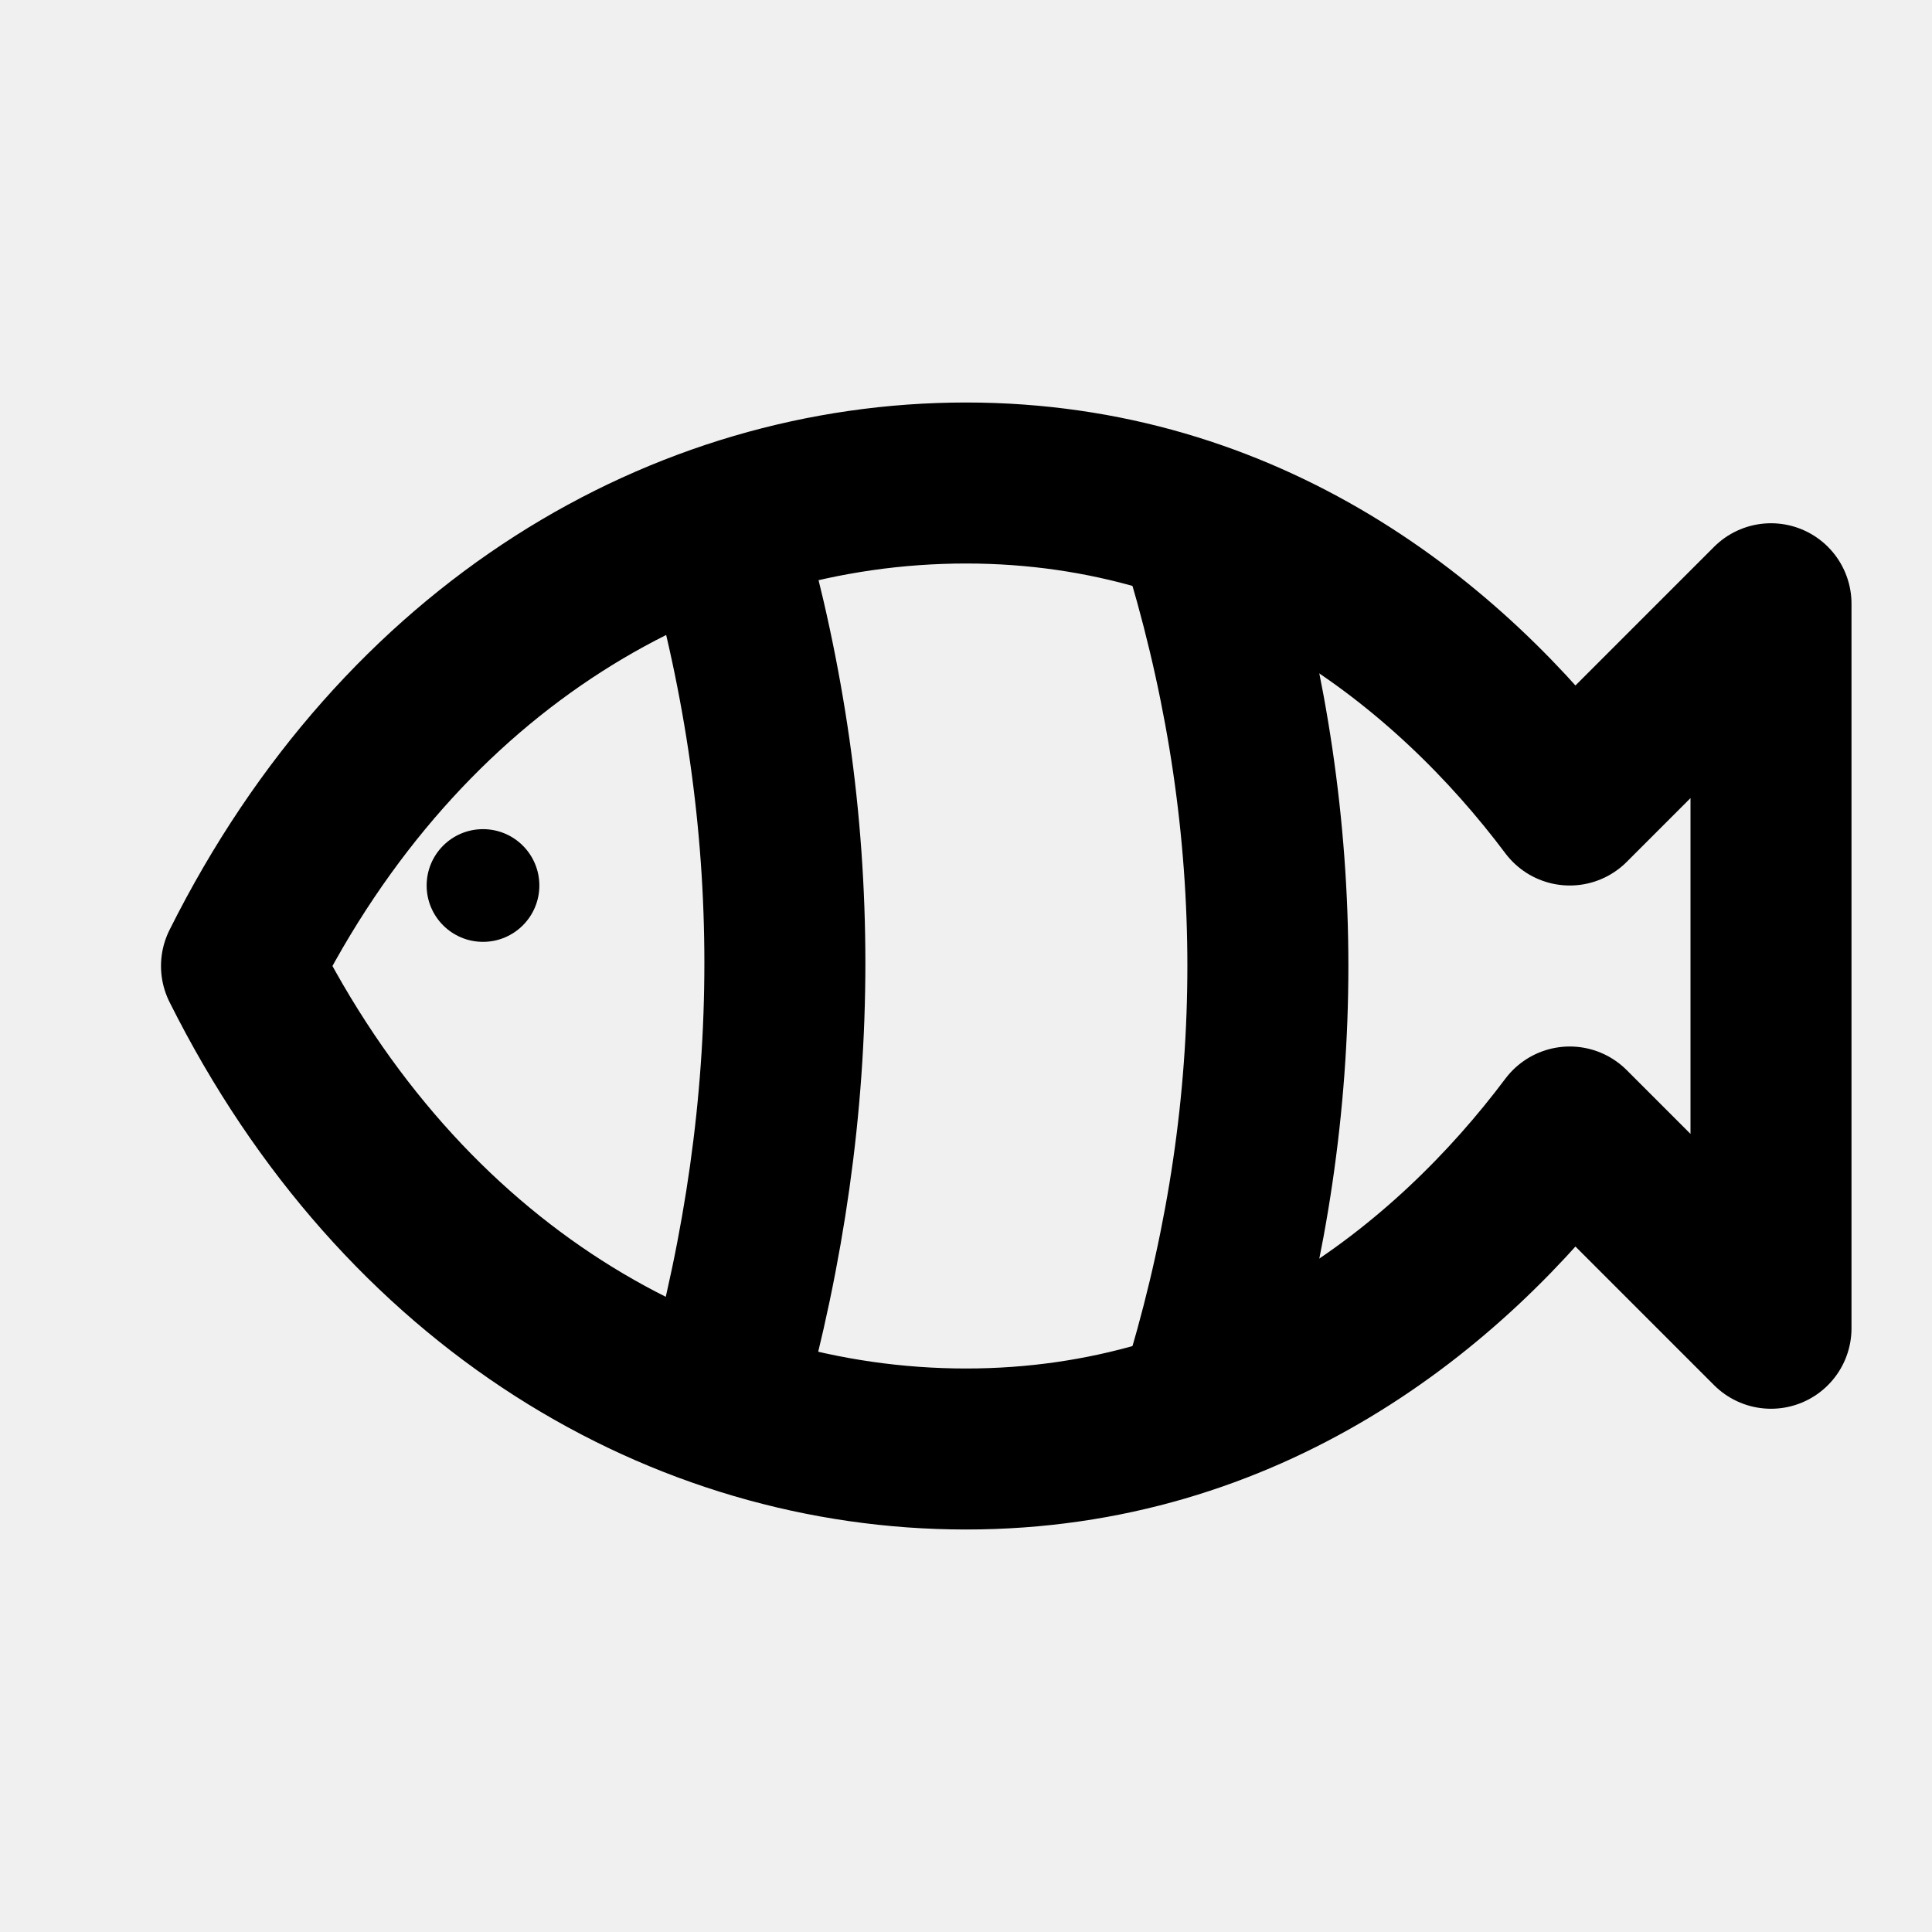
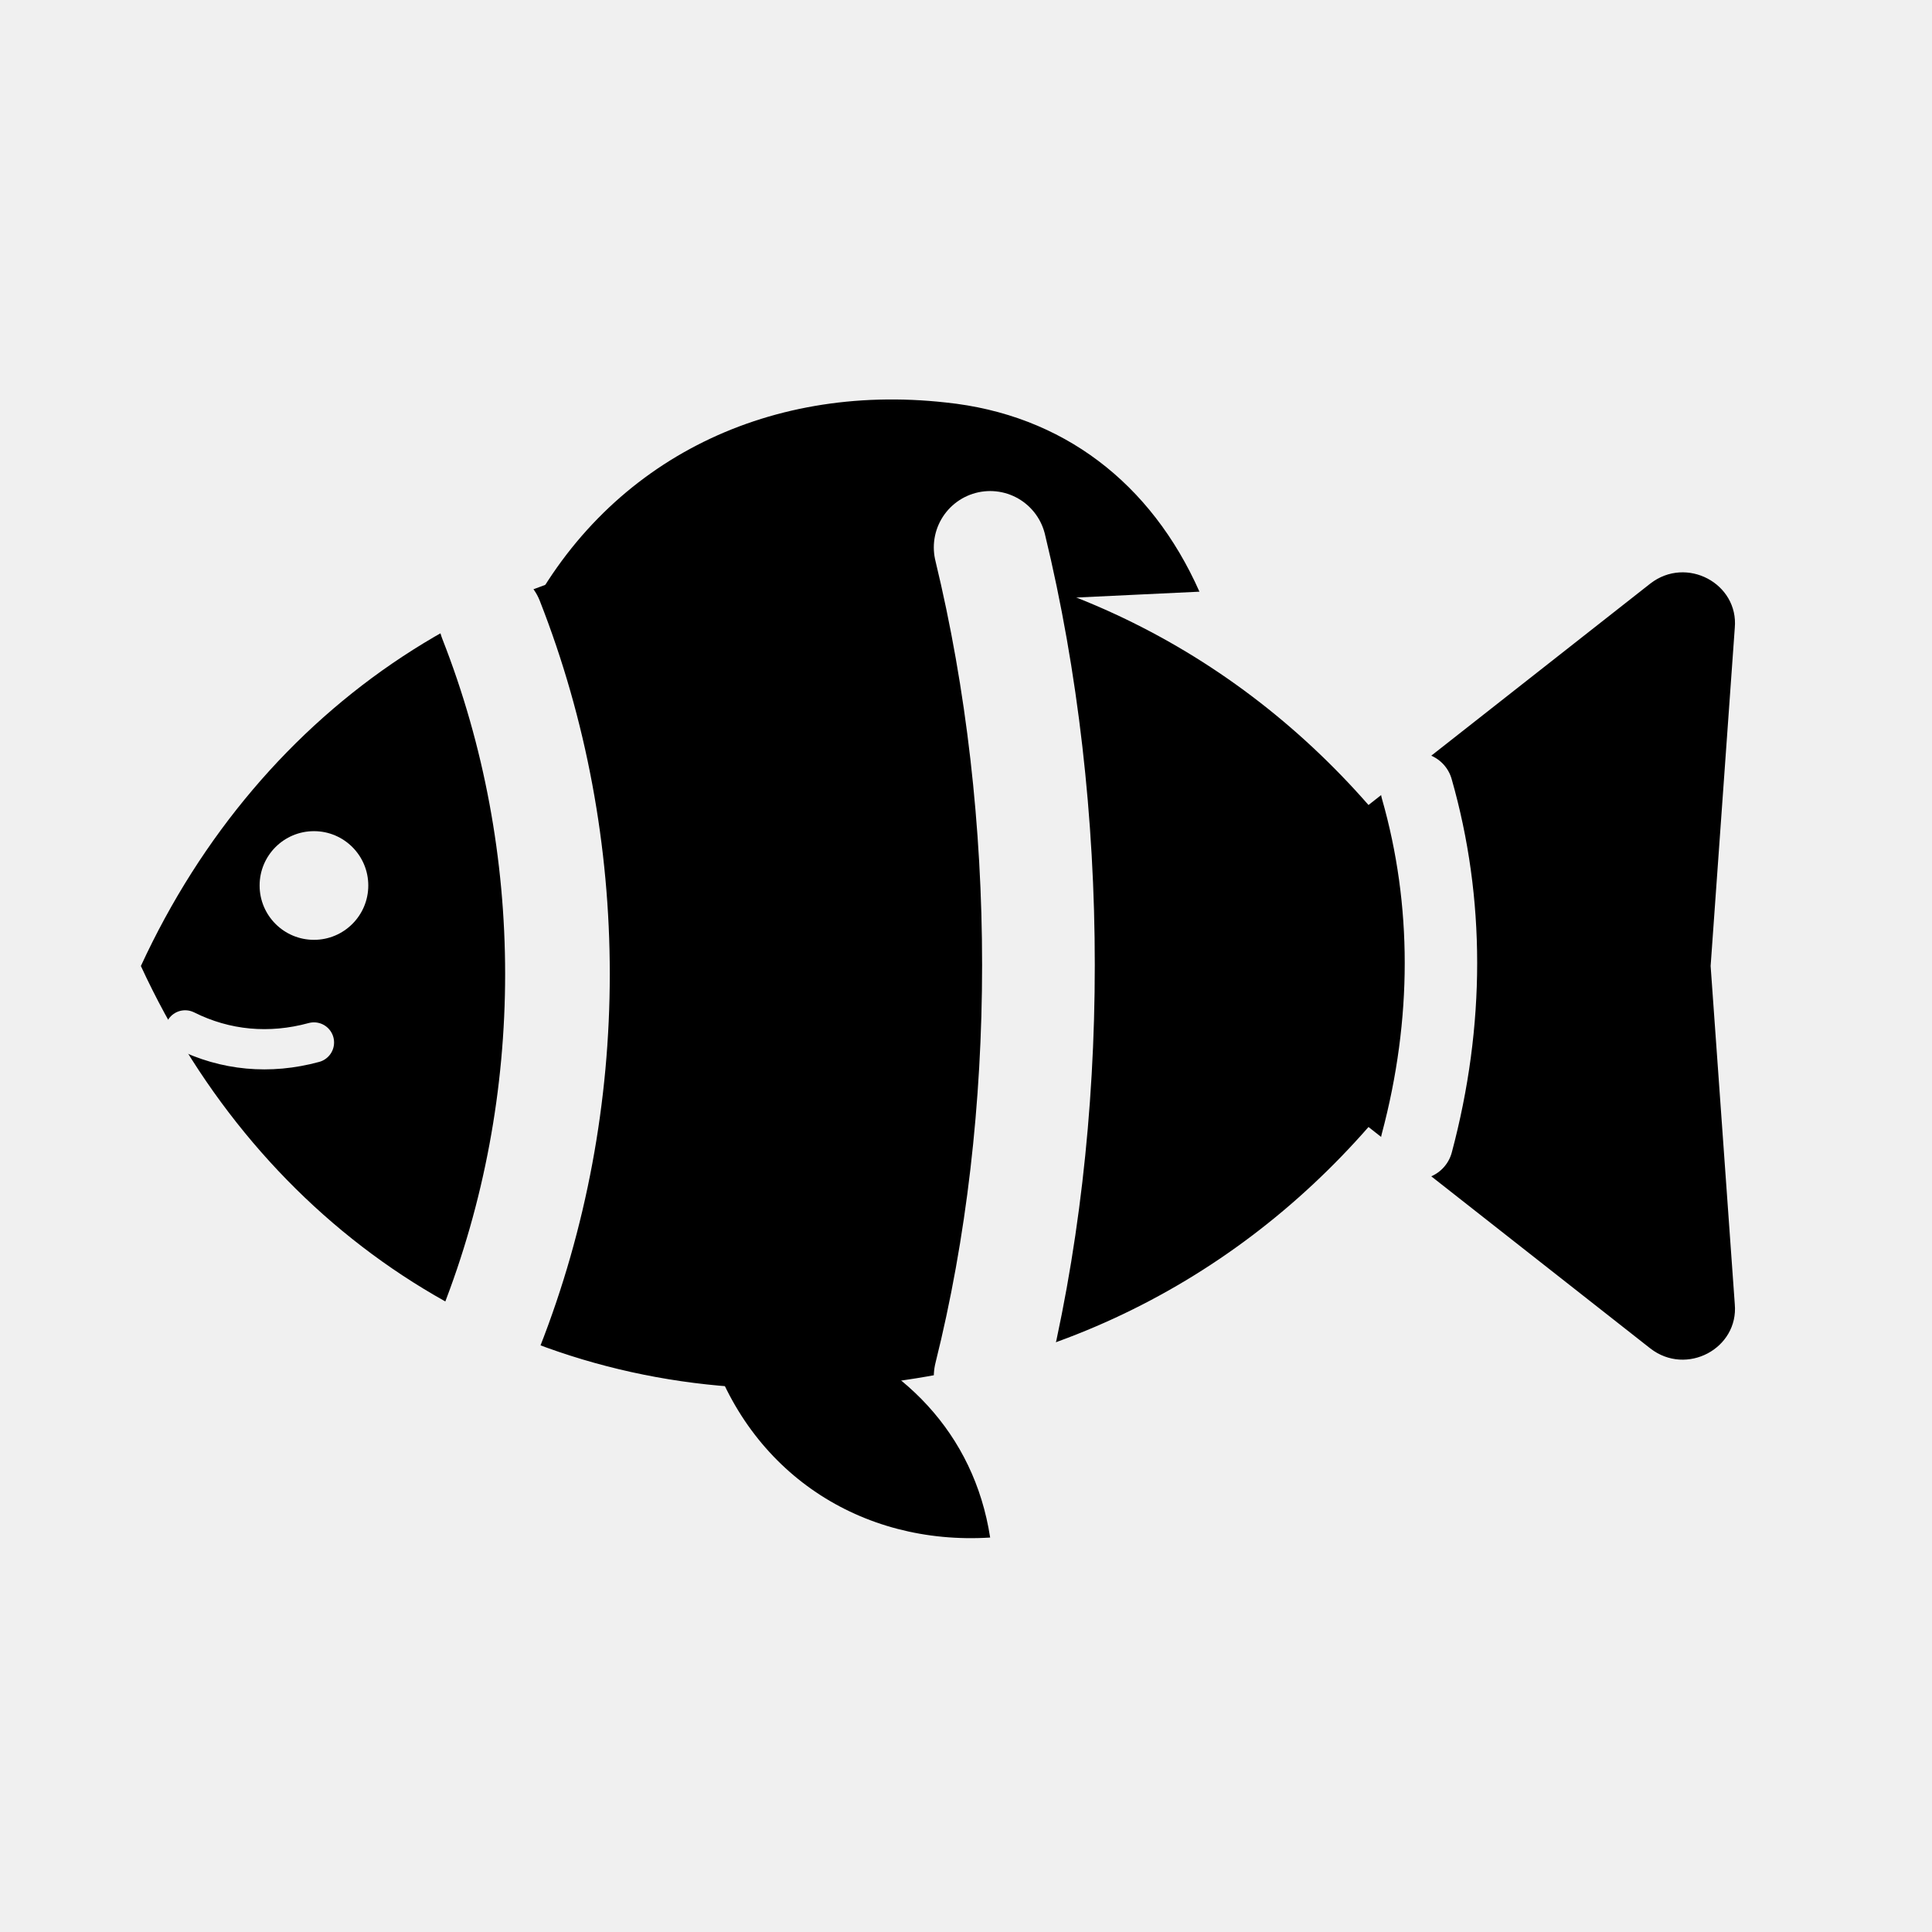
- <svg xmlns="http://www.w3.org/2000/svg" viewBox="0 0 24 24" fill="none" stroke="#000" stroke-width="2" stroke-linecap="round" stroke-linejoin="round">
-   <path d="M3 12c2-4 5.5-6 9-6s6 2 7.5 4L22 7.5v9L19.5 14c-1.5 2-4 4-7.5 4s-7-2-9-6z" />
-   <path d="M9 6.7c1 3.5 1 7 0 10.6" />
-   <path d="M15 6.9c1 3.4 1 6.8 0 10.2" />
-   <circle cx="6" cy="11" r=".7" fill="#000" stroke="none" />
+ <svg xmlns="http://www.w3.org/2000/svg" viewBox="0 0 48 48">
+   <defs>
+     <mask id="m" maskUnits="userSpaceOnUse" x="0" y="0" width="48" height="48">
+       <rect width="48" height="48" fill="#fff" />
+       <path d="M12.2 15.4c2.2 5.6 2.2 12 0 17.6" fill="none" stroke="#000" stroke-width="2.6" stroke-linecap="round" />
+       <path d="M24.6 13.6c1.6 6.6 1.6 14.2 0 20.6" fill="none" stroke="#000" stroke-width="2.8" stroke-linecap="round" />
+       <path d="M35.2 19.6c.8 2.8.8 5.8 0 8.8" fill="none" stroke="#000" stroke-width="1.8" stroke-linecap="round" />
+       <g fill="#000">
+         <circle cx="7.8" cy="22" r="1.35" />
+       </g>
+       <path d="M4.6 25.6c1 .5 2.1.6 3.2.3" fill="none" stroke="#000" stroke-width="1" stroke-linecap="round" />
+     </mask>
+   </defs>
+   <g mask="url(#m)" fill="#000">
+     <path d="M3.5 24c3-6.5 9-10.5 16-10.5 6 0 11 2.5 14.5 6.5l7-5.5c.9-.7 2.2 0 2.1 1.1L42.5 24l.6 8.4c.1 1.1-1.2 1.8-2.1 1.1l-7-5.5C30.5 32 25.5 34.5 19.5 34.5c-7 0-13-4-16-10.5z" />
+     <path d="M13 15.5C15 11.5 19 9.5 23.5 10c2.9.3 5.1 2 6.3 4.7z" />
+     <path d="M17.6 33.4c1 3.2 3.8 5 7 4.8-.4-2.6-2.2-4.4-4.6-5.2z" />
+   </g>
</svg>
